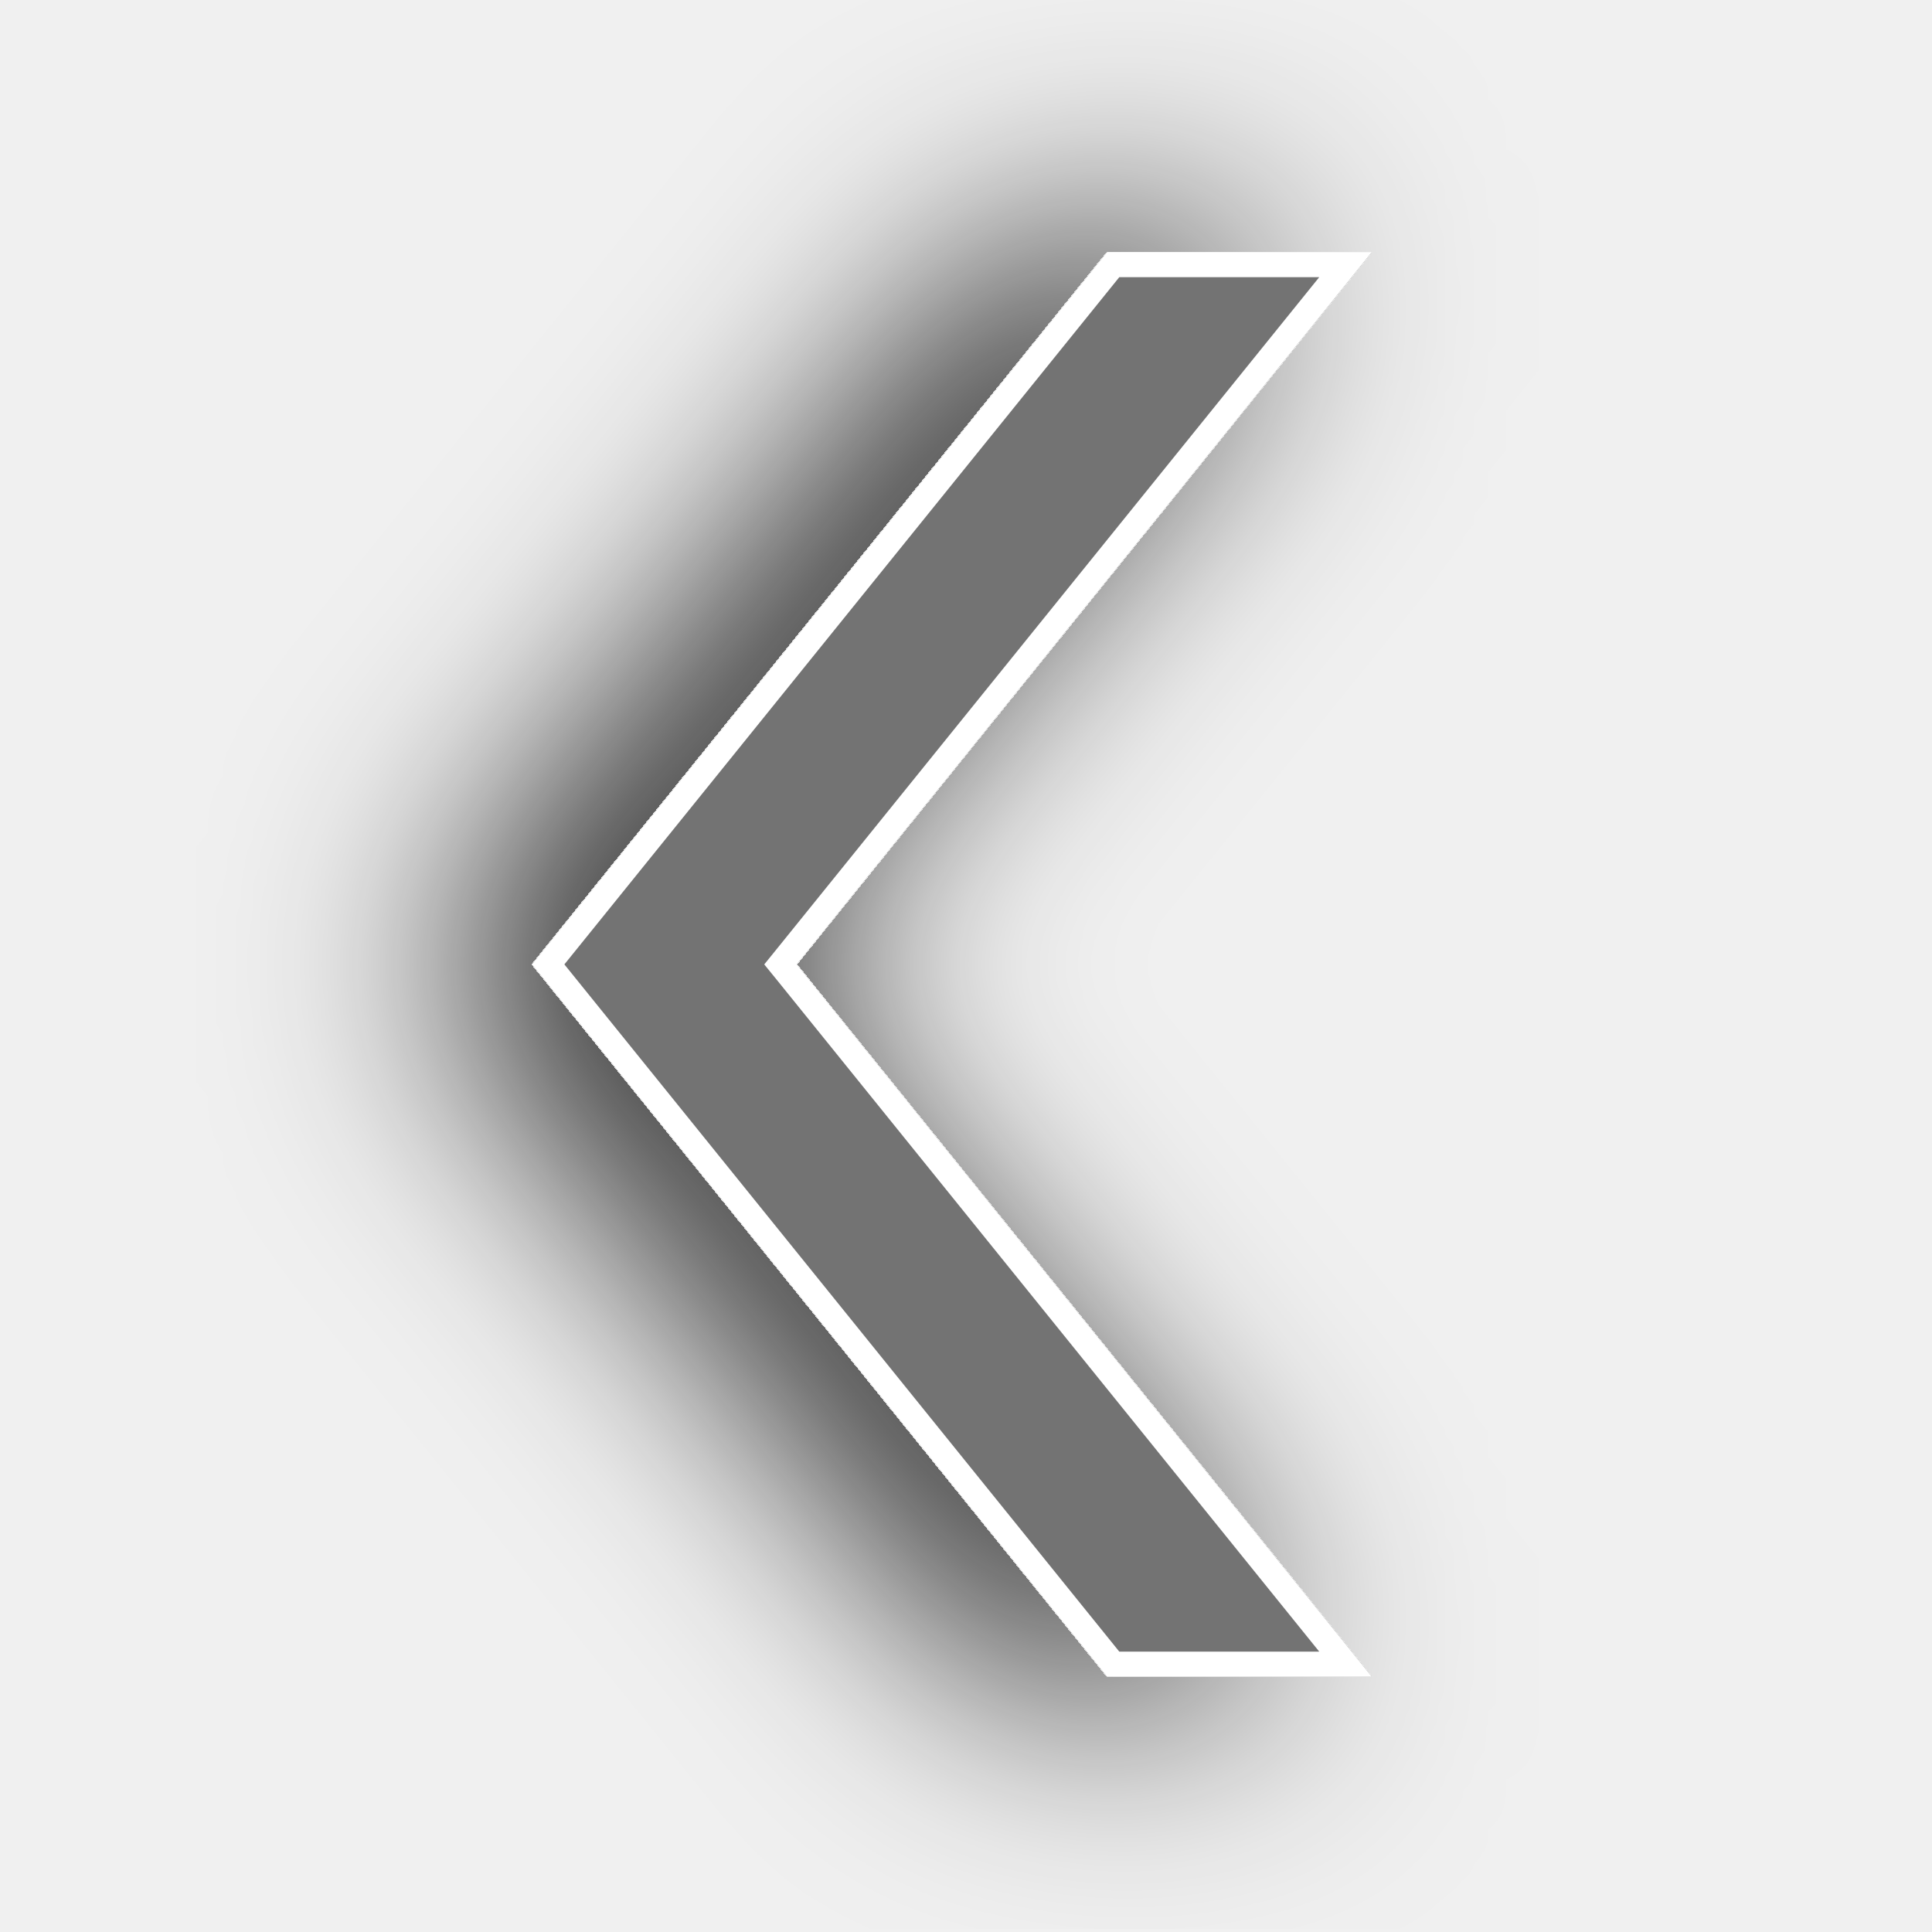
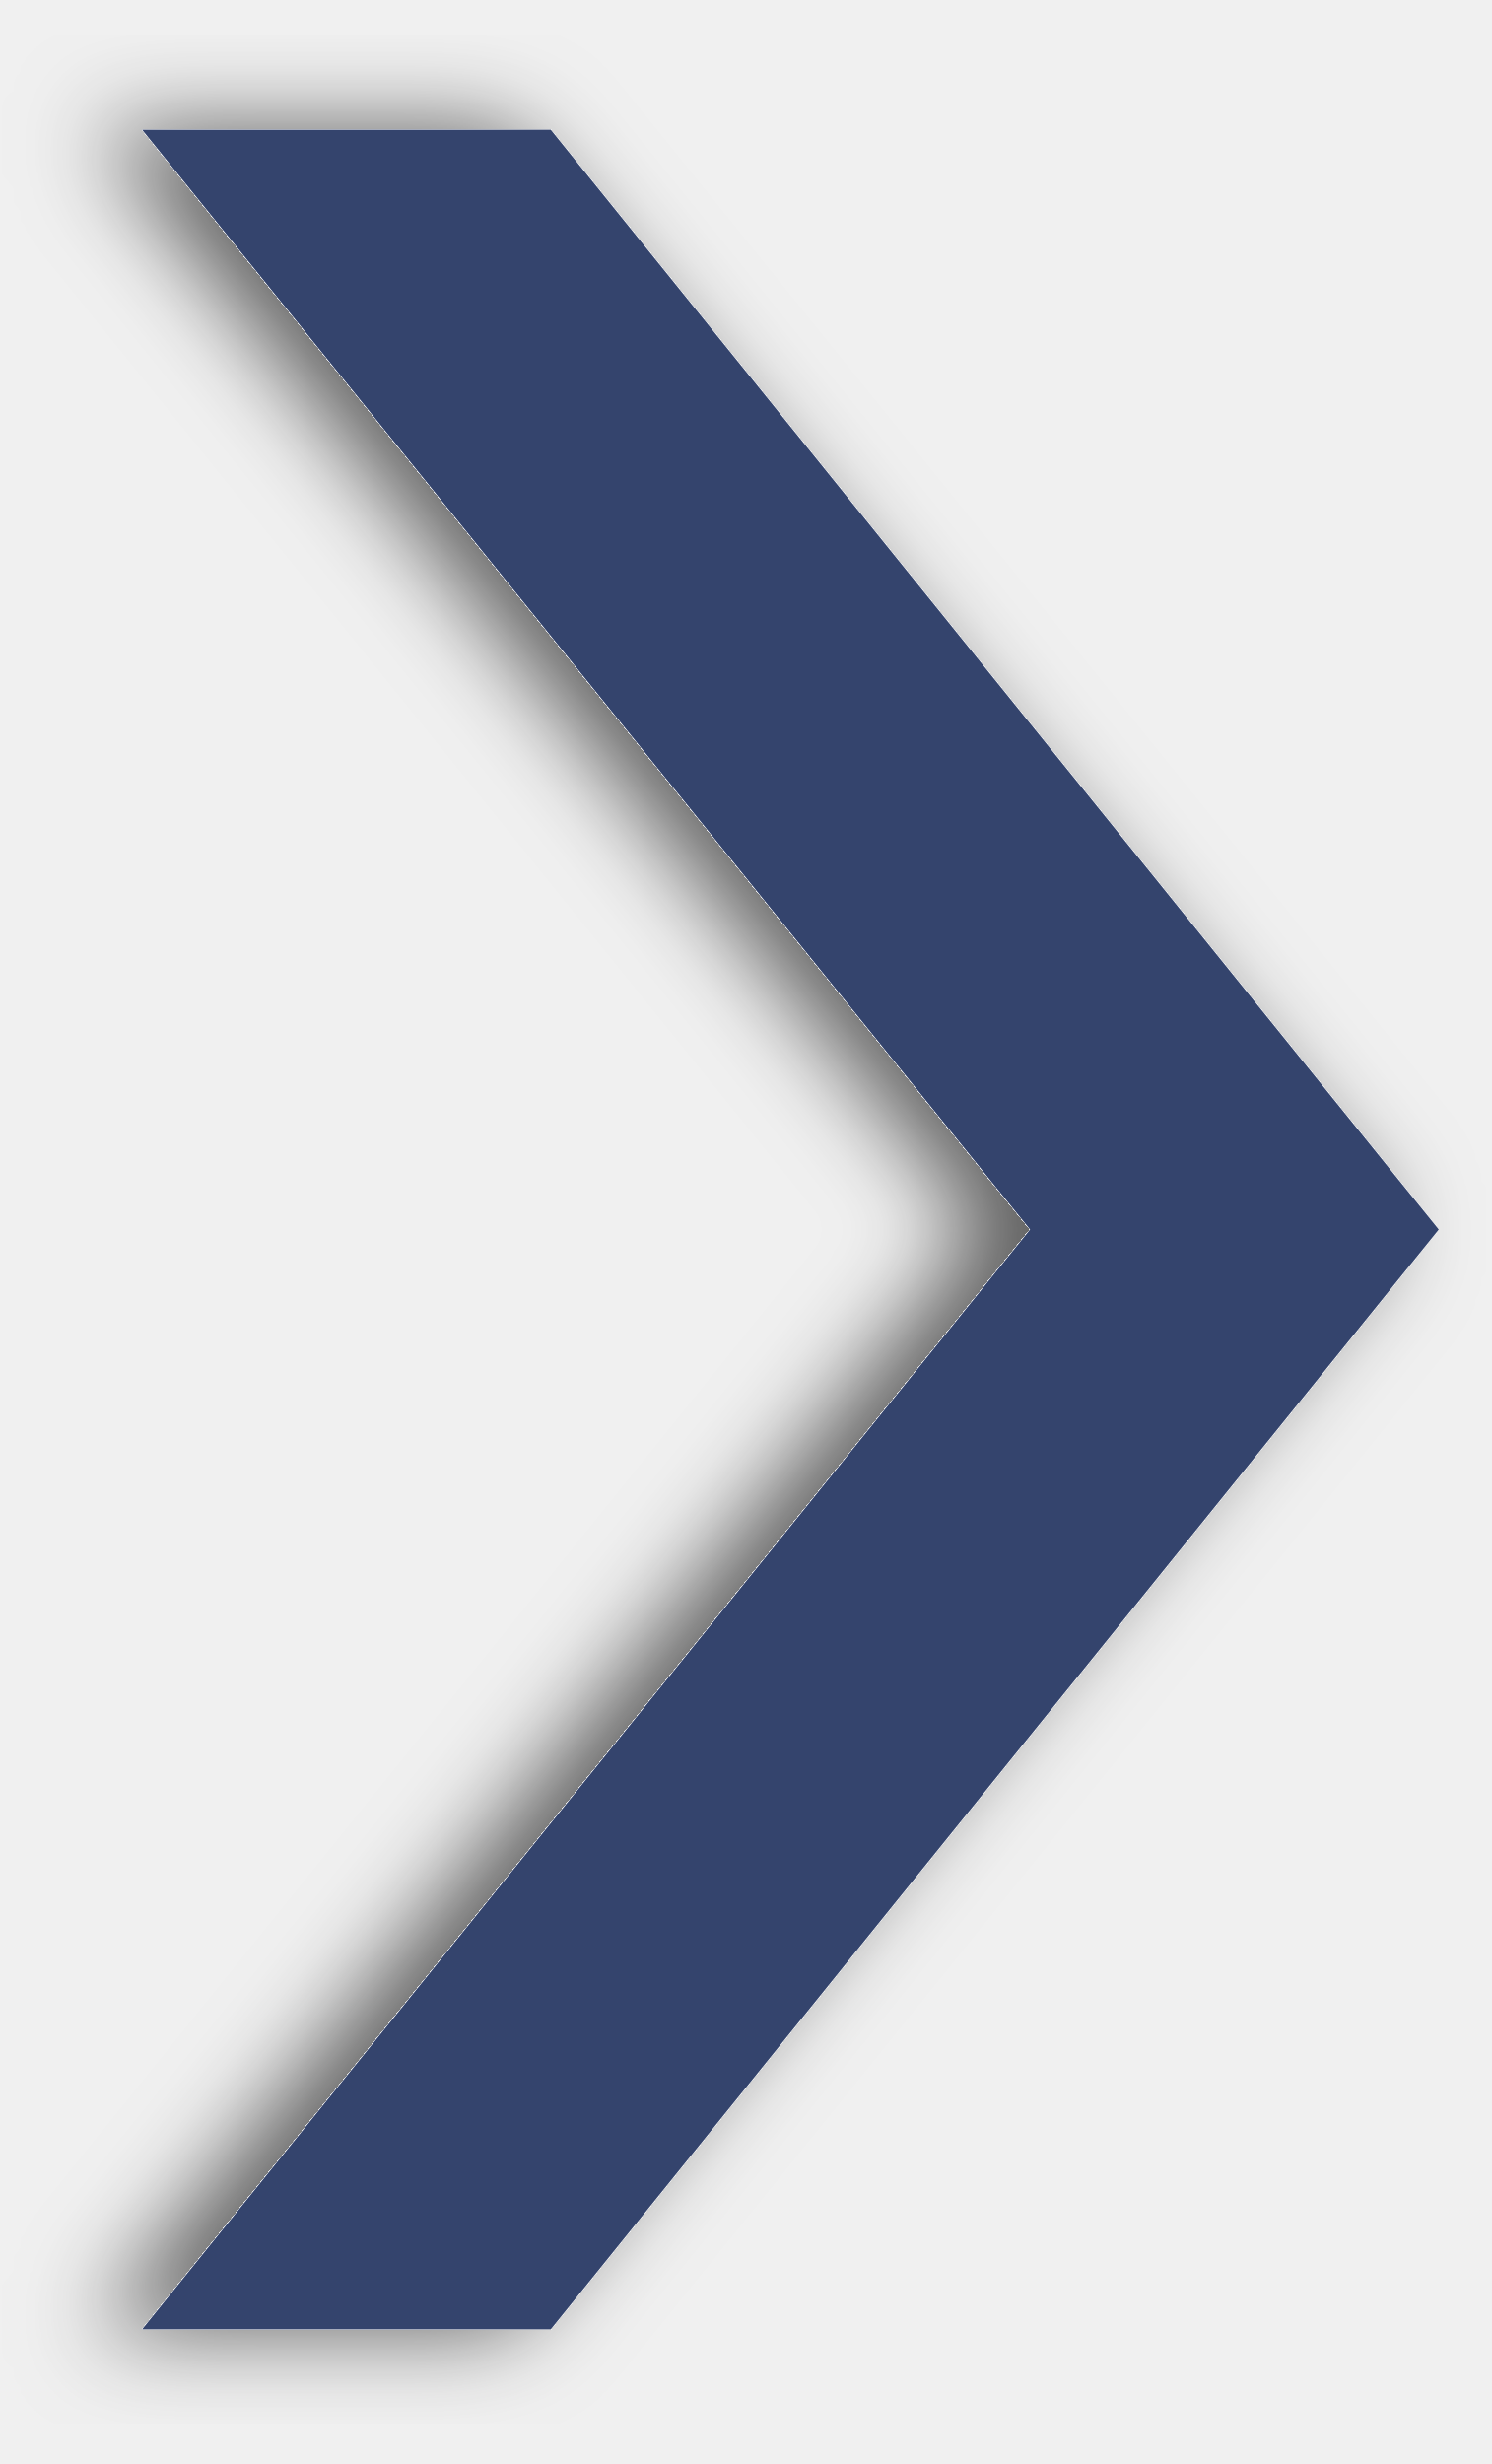
- <svg xmlns="http://www.w3.org/2000/svg" width="46" height="46" viewBox="0 0 46 46" fill="none">
-   <g filter="url(#filter0_d_1097_1156)">
-     <path d="M32.666 6H26.363L12.666 22.962L26.363 39.924H32.666L18.969 22.962L32.666 6Z" fill="#737373" />
-     <path d="M26.506 39.624H32.038L18.736 23.15L18.583 22.962L18.736 22.773L32.038 6.3H26.506L13.052 22.962L26.506 39.624Z" stroke="white" stroke-width="0.6" />
+ <svg xmlns="http://www.w3.org/2000/svg" width="23" height="38" viewBox="0 0 23 38" fill="none">
+   <g filter="url(#filter0_d_1370_588)">
+     <path d="M2.191 2H8.494L22.191 18.962L8.494 35.924H2.191L15.888 18.962L2.191 2Z" fill="#34446D" />
  </g>
  <defs>
-     <filter id="filter0_d_1097_1156" x="4.666" y="0" width="32" height="45.924" filterUnits="userSpaceOnUse" color-interpolation-filters="sRGB">
+     <filter id="filter0_d_1370_588" x="0.021" y="0.553" width="22.894" height="36.817" filterUnits="userSpaceOnUse" color-interpolation-filters="sRGB">
      <feFlood flood-opacity="0" result="BackgroundImageFix" />
      <feColorMatrix in="SourceAlpha" type="matrix" values="0 0 0 0 0 0 0 0 0 0 0 0 0 0 0 0 0 0 127 0" result="hardAlpha" />
-       <feOffset dx="-2" />
-       <feGaussianBlur stdDeviation="3" />
+       <feOffset dx="-0.723" />
+       <feGaussianBlur stdDeviation="0.723" />
      <feComposite in2="hardAlpha" operator="out" />
-       <feColorMatrix type="matrix" values="0 0 0 0 0 0 0 0 0 0 0 0 0 0 0 0 0 0 1 0" />
-       <feBlend mode="normal" in2="BackgroundImageFix" result="effect1_dropShadow_1097_1156" />
-       <feBlend mode="normal" in="SourceGraphic" in2="effect1_dropShadow_1097_1156" result="shape" />
+       <feColorMatrix type="matrix" values="0 0 0 0 0 0 0 0 0 0 0 0 0 0 0 0 0 0 0.6 0" />
+       <feBlend mode="normal" in2="BackgroundImageFix" result="effect1_dropShadow_1370_588" />
+       <feBlend mode="normal" in="SourceGraphic" in2="effect1_dropShadow_1370_588" result="shape" />
    </filter>
  </defs>
</svg>
